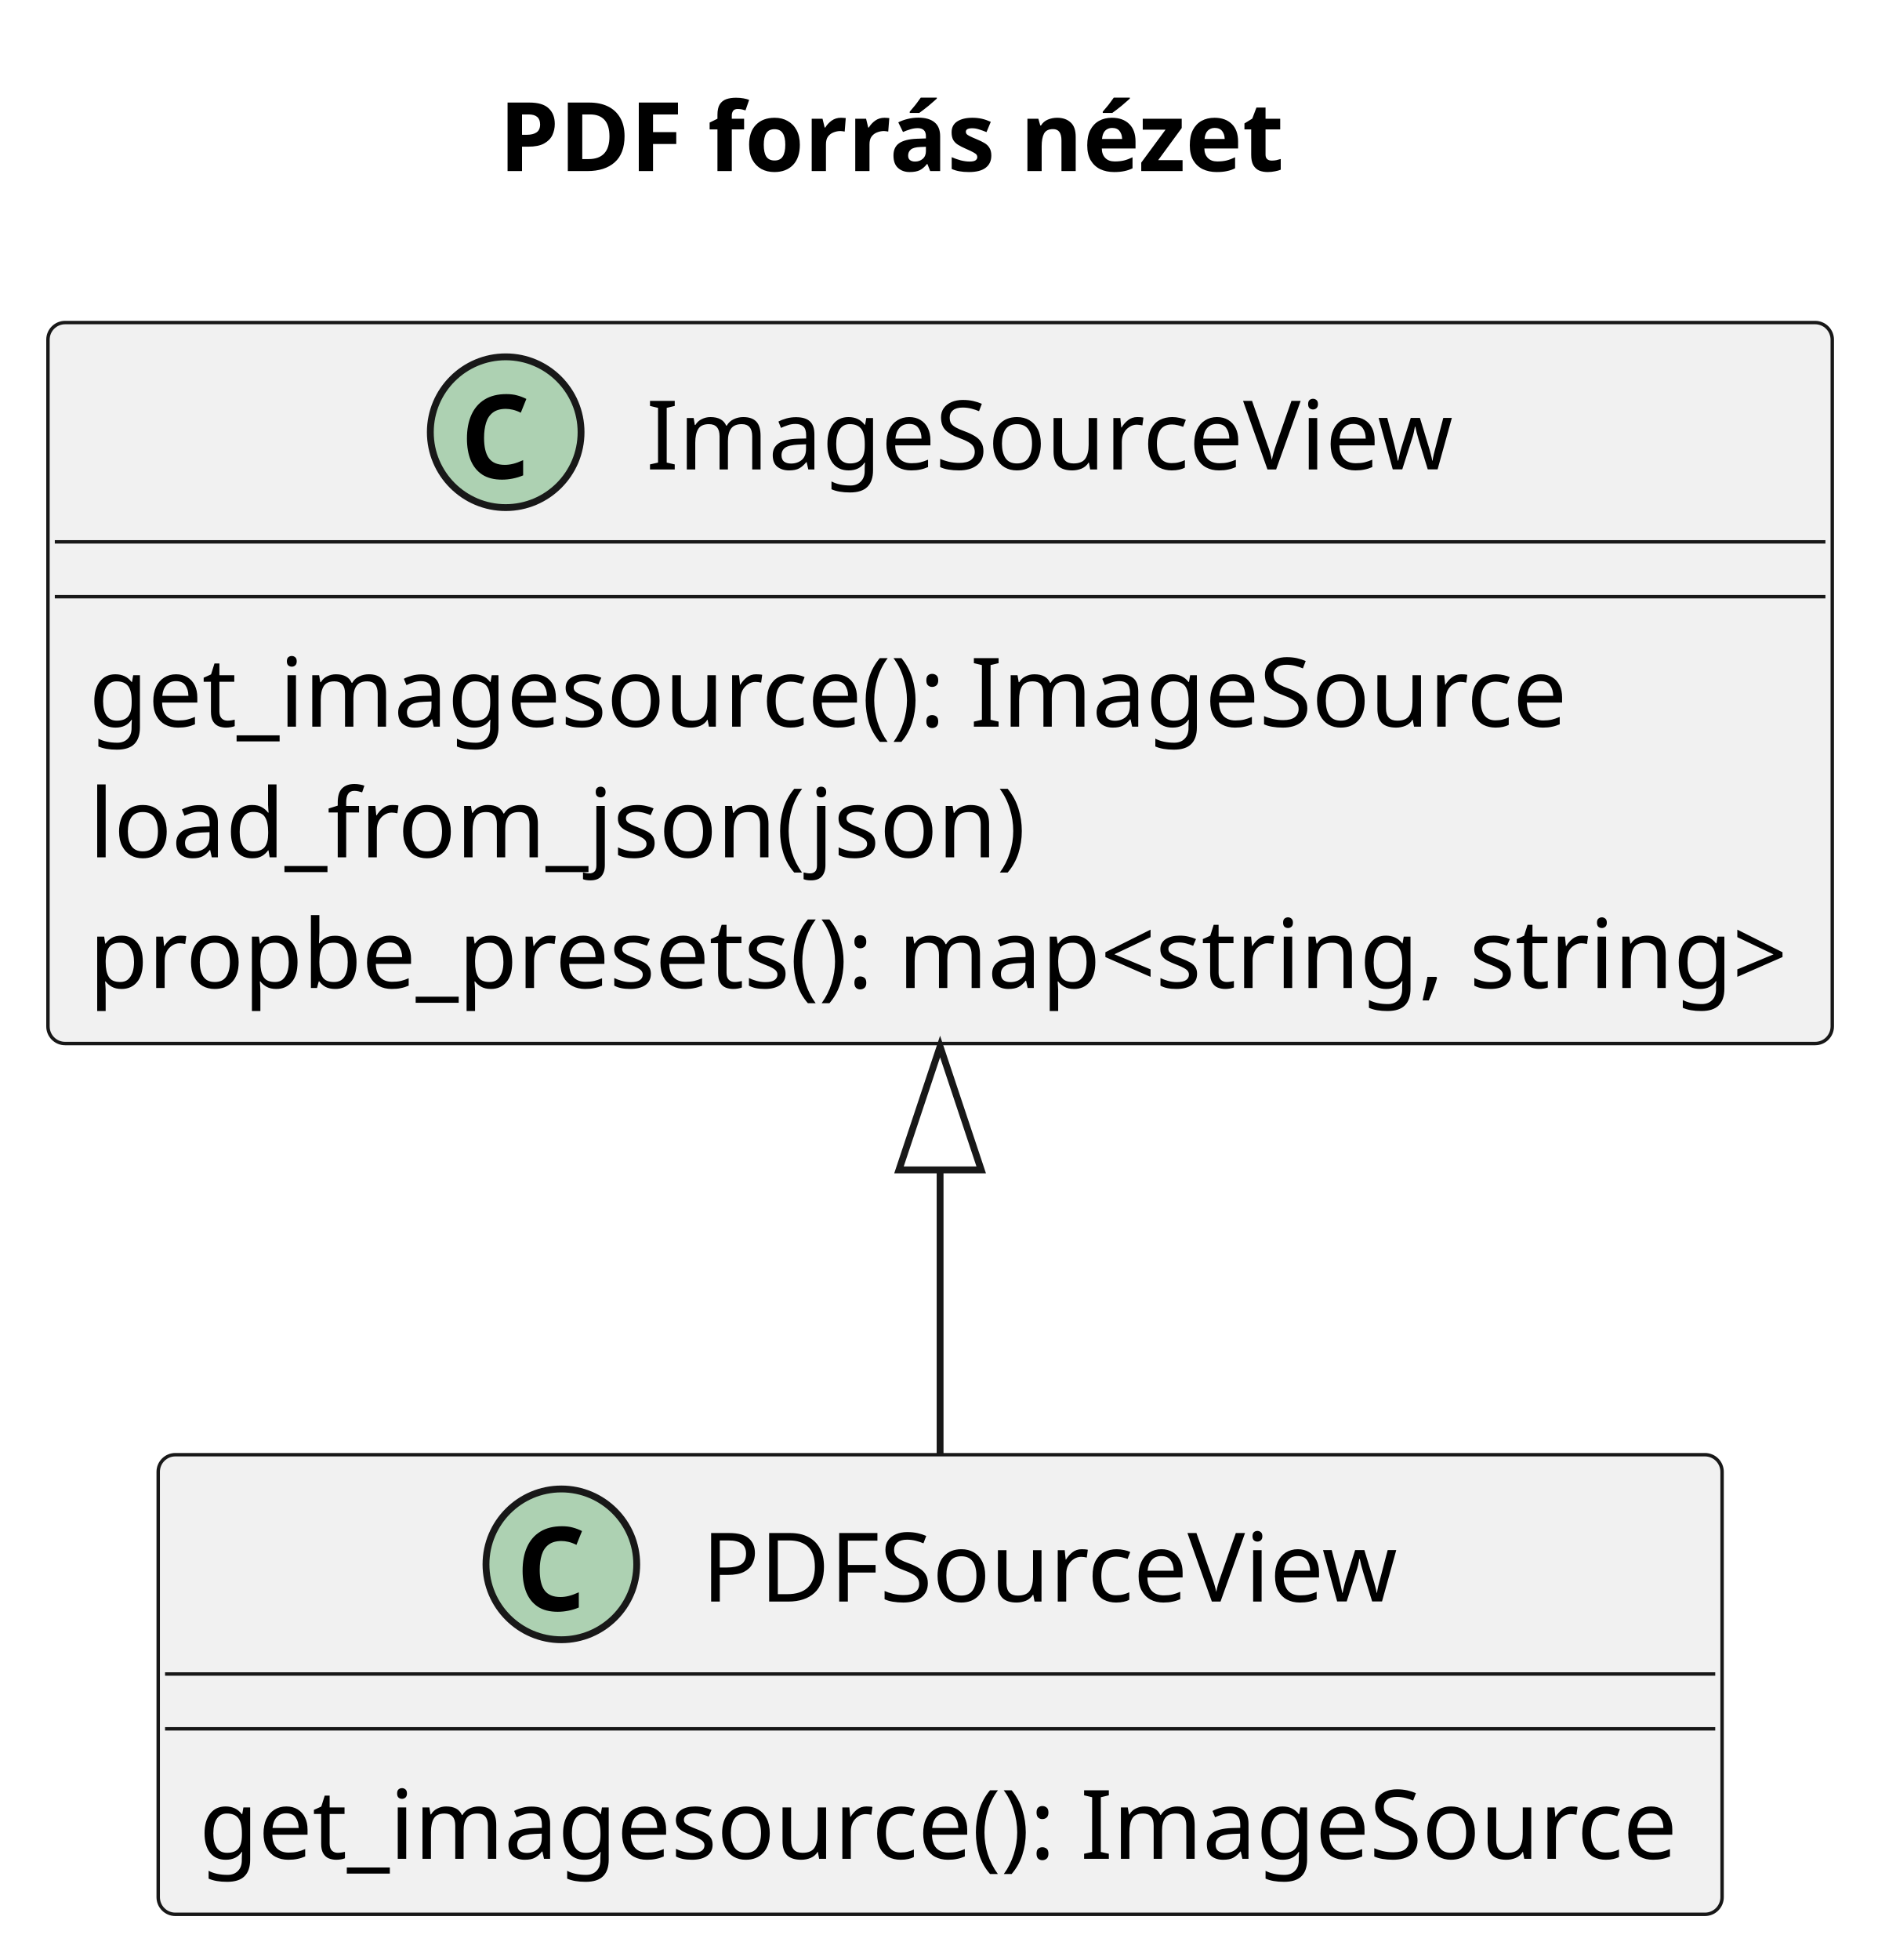
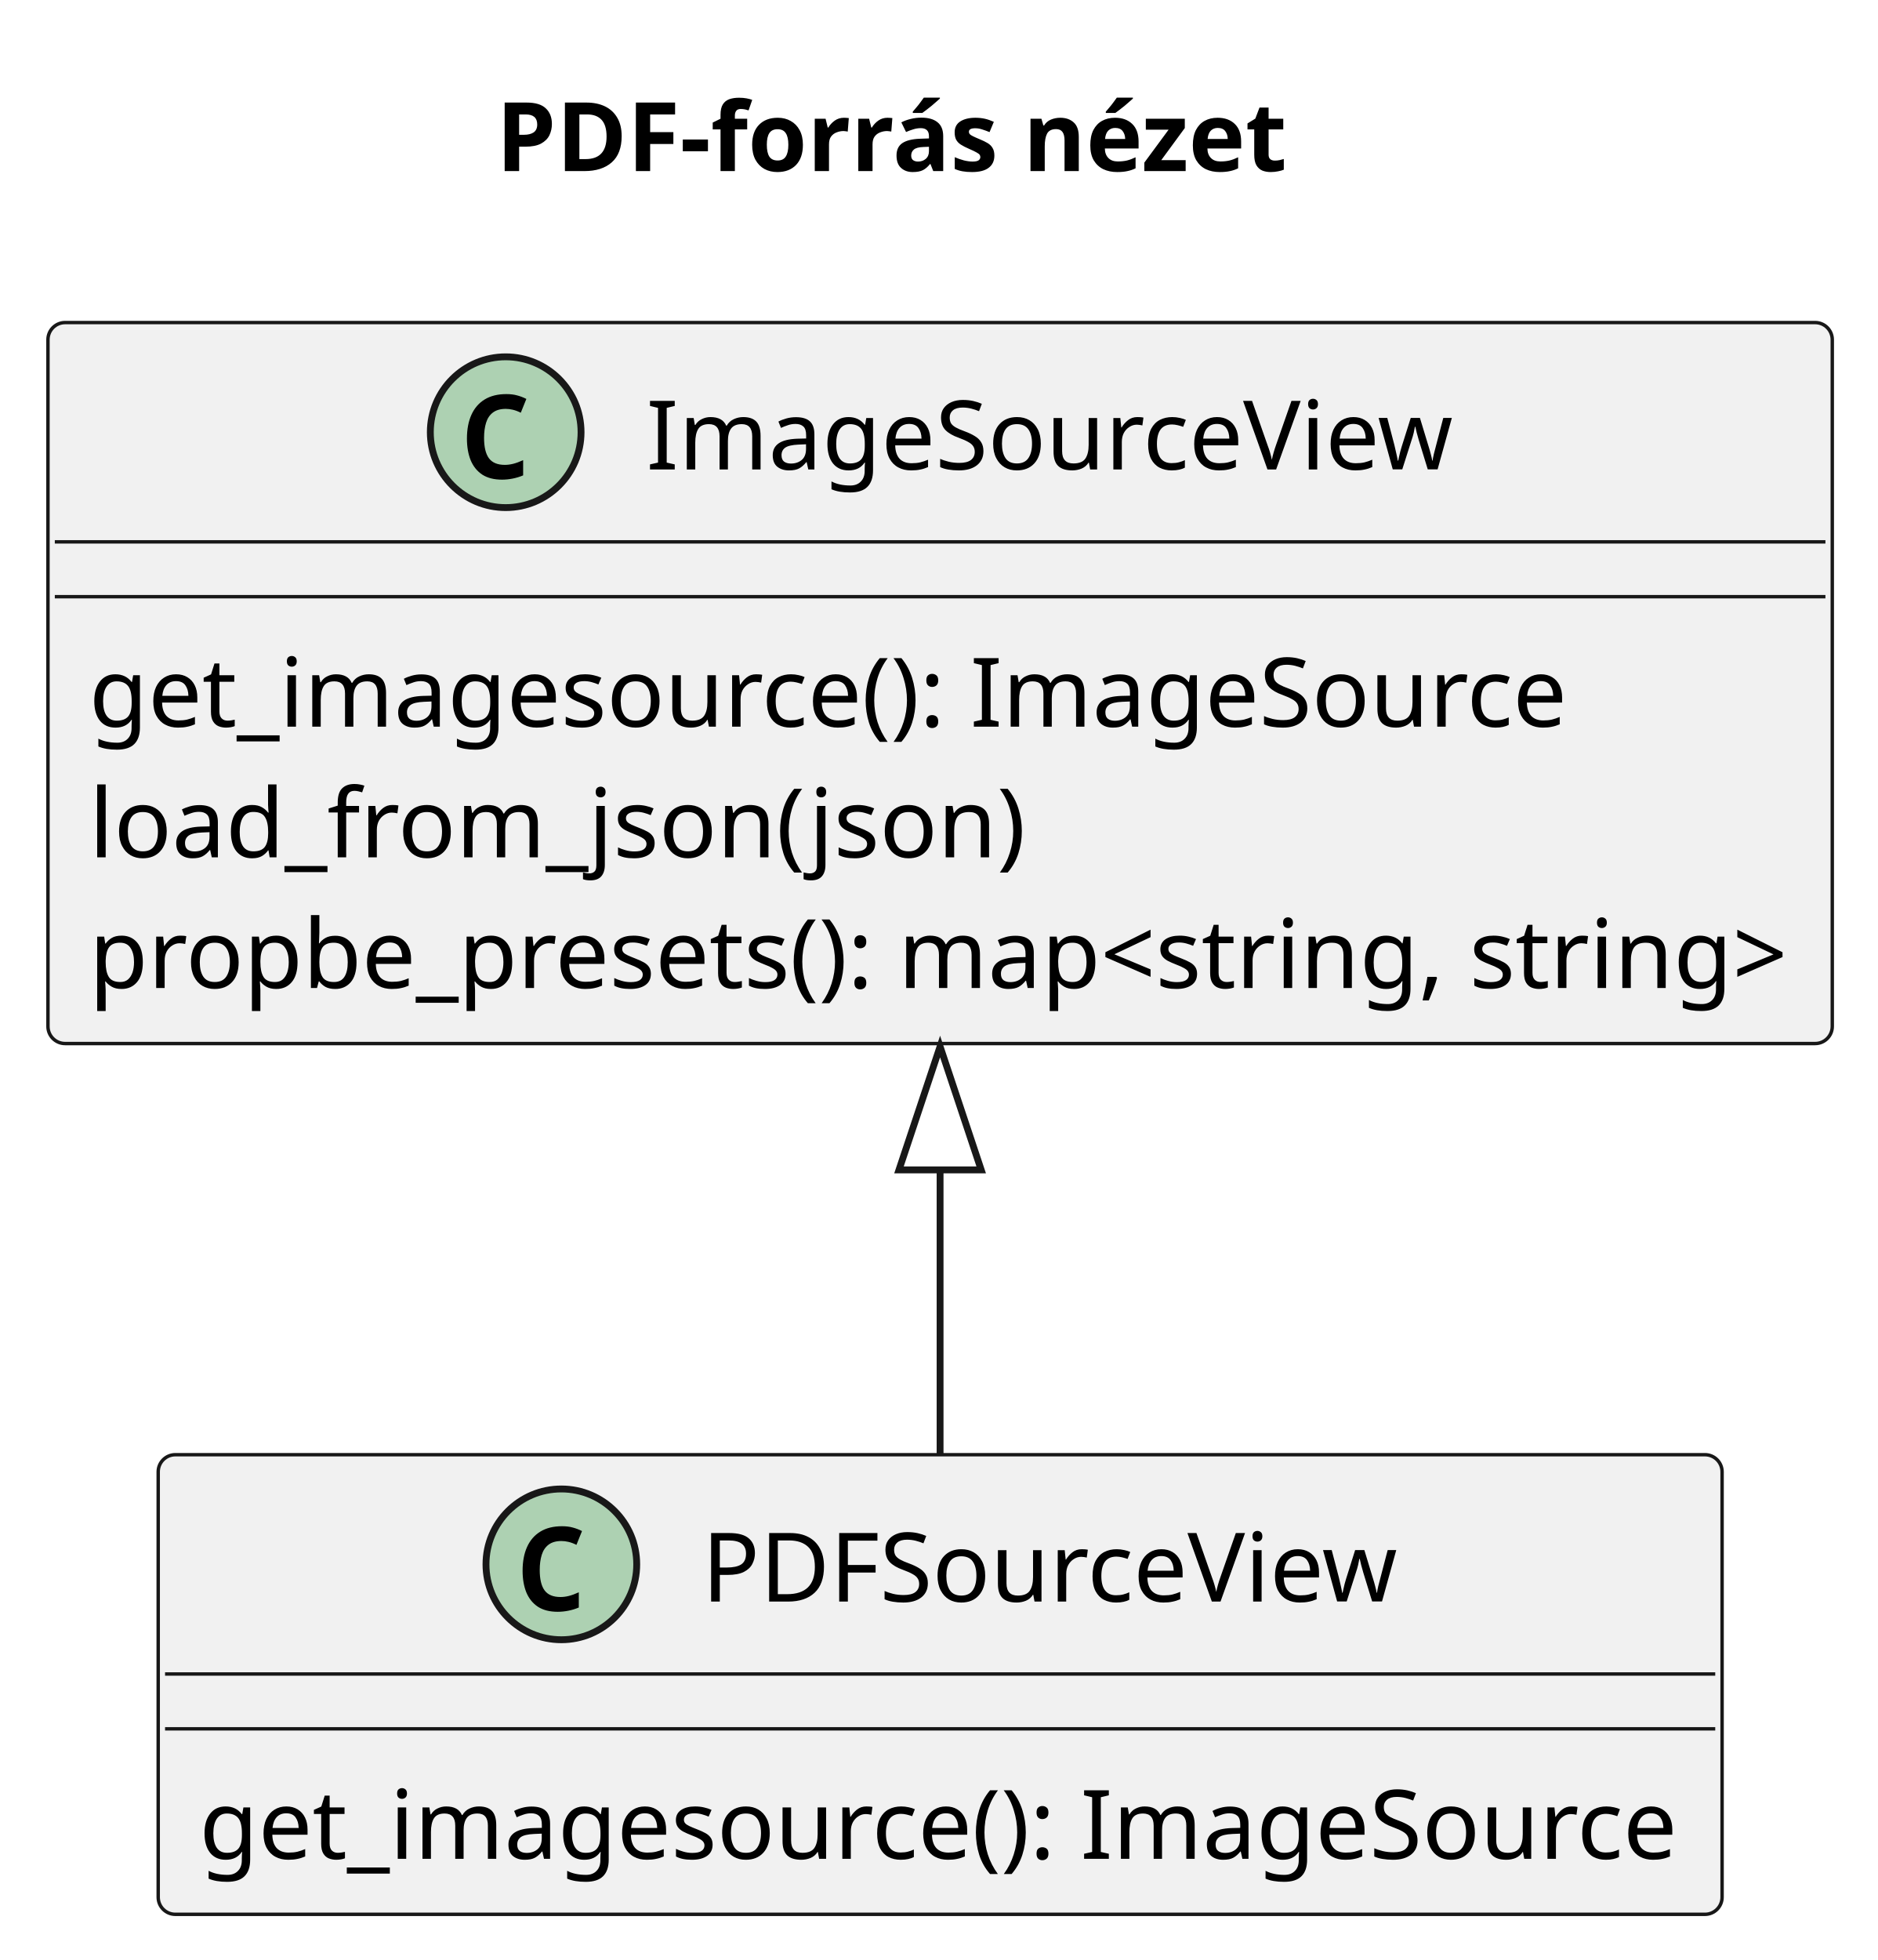
<svg xmlns="http://www.w3.org/2000/svg" contentStyleType="text/css" data-diagram-type="CLASS" height="286px" preserveAspectRatio="none" style="width:274px;height:286px;background:#FFFFFF;" version="1.1" viewBox="0 0 274 286" width="274px" zoomAndPan="magnify">
  <defs />
  <g>
    <g class="title" data-source-line="2">
-       <text fill="#000000" font-family="sans-serif" font-size="14" font-weight="bold" lengthAdjust="spacing" textLength="114.8" x="72.815" y="24.966">PDF forrás nézet</text>
+       <text fill="#000000" font-family="sans-serif" font-size="14" font-weight="bold" lengthAdjust="spacing" textLength="115.64" x="72.395" y="24.966">PDF-forrás nézet</text>
    </g>
    <g class="entity" data-entity="ImageSourceView" data-source-line="5" data-uid="ent0002" id="entity_ImageSourceView">
      <rect fill="#F1F1F1" height="105.204" rx="2.5" ry="2.5" style="stroke:#181818;stroke-width:0.5;" width="260.429" x="7" y="47.068" />
      <ellipse cx="73.808" cy="63.068" fill="#ADD1B2" rx="11" ry="11" style="stroke:#181818;stroke-width:1;" />
      <path d="M73.276,69.99 Q71.526,69.99 70.386,69.255 Q69.261,68.505 68.698,67.162 Q68.151,65.802 68.151,64.005 Q68.151,61.974 68.808,60.521 Q69.464,59.068 70.745,58.287 Q72.026,57.505 73.901,57.505 Q74.792,57.505 75.464,57.693 Q76.136,57.865 76.823,58.209 L76.011,60.224 Q75.386,59.912 74.839,59.787 Q74.308,59.662 73.823,59.662 Q72.651,59.662 71.948,60.193 Q71.245,60.724 70.948,61.677 Q70.651,62.63 70.651,63.896 Q70.651,65.912 71.37,66.88 Q72.089,67.834 73.683,67.834 Q74.276,67.834 74.901,67.677 Q75.526,67.521 76.355,67.146 L76.355,69.365 Q75.62,69.677 74.823,69.834 Q74.042,69.99 73.276,69.99 Z " fill="#000000" />
      <text fill="#000000" font-family="sans-serif" font-size="14" lengthAdjust="spacing" textLength="118.314" x="94.308" y="68.5">ImageSourceView</text>
      <line style="stroke:#181818;stroke-width:0.5;" x1="8" x2="266.429" y1="79.068" y2="79.068" />
      <line style="stroke:#181818;stroke-width:0.5;" x1="8" x2="266.429" y1="87.068" y2="87.068" />
      <text fill="#000000" font-family="sans-serif" font-size="14" lengthAdjust="spacing" textLength="216.257" x="13" y="106.034">get_imagesource(): ImageSource</text>
      <text fill="#000000" font-family="sans-serif" font-size="14" lengthAdjust="spacing" textLength="136.416" x="13" y="125.102">load_from_json(json)</text>
      <text fill="#000000" font-family="sans-serif" font-size="14" lengthAdjust="spacing" textLength="248.429" x="13" y="144.17">propbe_presets(): map&lt;string, string&gt;</text>
    </g>
    <g class="entity" data-entity="PDFSourceView" data-source-line="11" data-uid="ent0003" id="entity_PDFSourceView">
      <rect fill="#F1F1F1" height="67.068" rx="2.5" ry="2.5" style="stroke:#181818;stroke-width:0.5;" width="228.257" x="23.09" y="212.268" />
      <ellipse cx="81.932" cy="228.268" fill="#ADD1B2" rx="11" ry="11" style="stroke:#181818;stroke-width:1;" />
      <path d="M81.4,235.19 Q79.65,235.19 78.51,234.455 Q77.385,233.705 76.822,232.362 Q76.275,231.002 76.275,229.205 Q76.275,227.174 76.932,225.721 Q77.588,224.268 78.869,223.487 Q80.15,222.705 82.025,222.705 Q82.916,222.705 83.588,222.893 Q84.26,223.065 84.947,223.409 L84.135,225.424 Q83.51,225.112 82.963,224.987 Q82.432,224.862 81.947,224.862 Q80.775,224.862 80.072,225.393 Q79.369,225.924 79.072,226.877 Q78.775,227.83 78.775,229.096 Q78.775,231.112 79.494,232.08 Q80.213,233.034 81.807,233.034 Q82.4,233.034 83.025,232.877 Q83.65,232.721 84.479,232.346 L84.479,234.565 Q83.744,234.877 82.947,235.034 Q82.166,235.19 81.4,235.19 Z " fill="#000000" />
      <text fill="#000000" font-family="sans-serif" font-size="14" lengthAdjust="spacing" textLength="102.074" x="102.432" y="233.7">PDFSourceView</text>
      <line style="stroke:#181818;stroke-width:0.5;" x1="24.09" x2="250.347" y1="244.268" y2="244.268" />
      <line style="stroke:#181818;stroke-width:0.5;" x1="24.09" x2="250.347" y1="252.268" y2="252.268" />
      <text fill="#000000" font-family="sans-serif" font-size="14" lengthAdjust="spacing" textLength="216.257" x="29.09" y="271.234">get_imagesource(): ImageSource</text>
    </g>
    <g class="link" data-entity-1="ImageSourceView" data-entity-2="PDFSourceView" data-source-line="14" data-uid="lnk4" id="link_ImageSourceView_PDFSourceView">
      <path codeLine="14" d="M137.21,170.708 C137.21,190.538 137.21,194.578 137.21,212.118" fill="none" id="ImageSourceView-backto-PDFSourceView" style="stroke:#181818;stroke-width:1;" />
      <polygon fill="none" points="137.21,152.708,131.21,170.708,143.21,170.708,137.21,152.708" style="stroke:#181818;stroke-width:1;" />
    </g>
  </g>
</svg>
